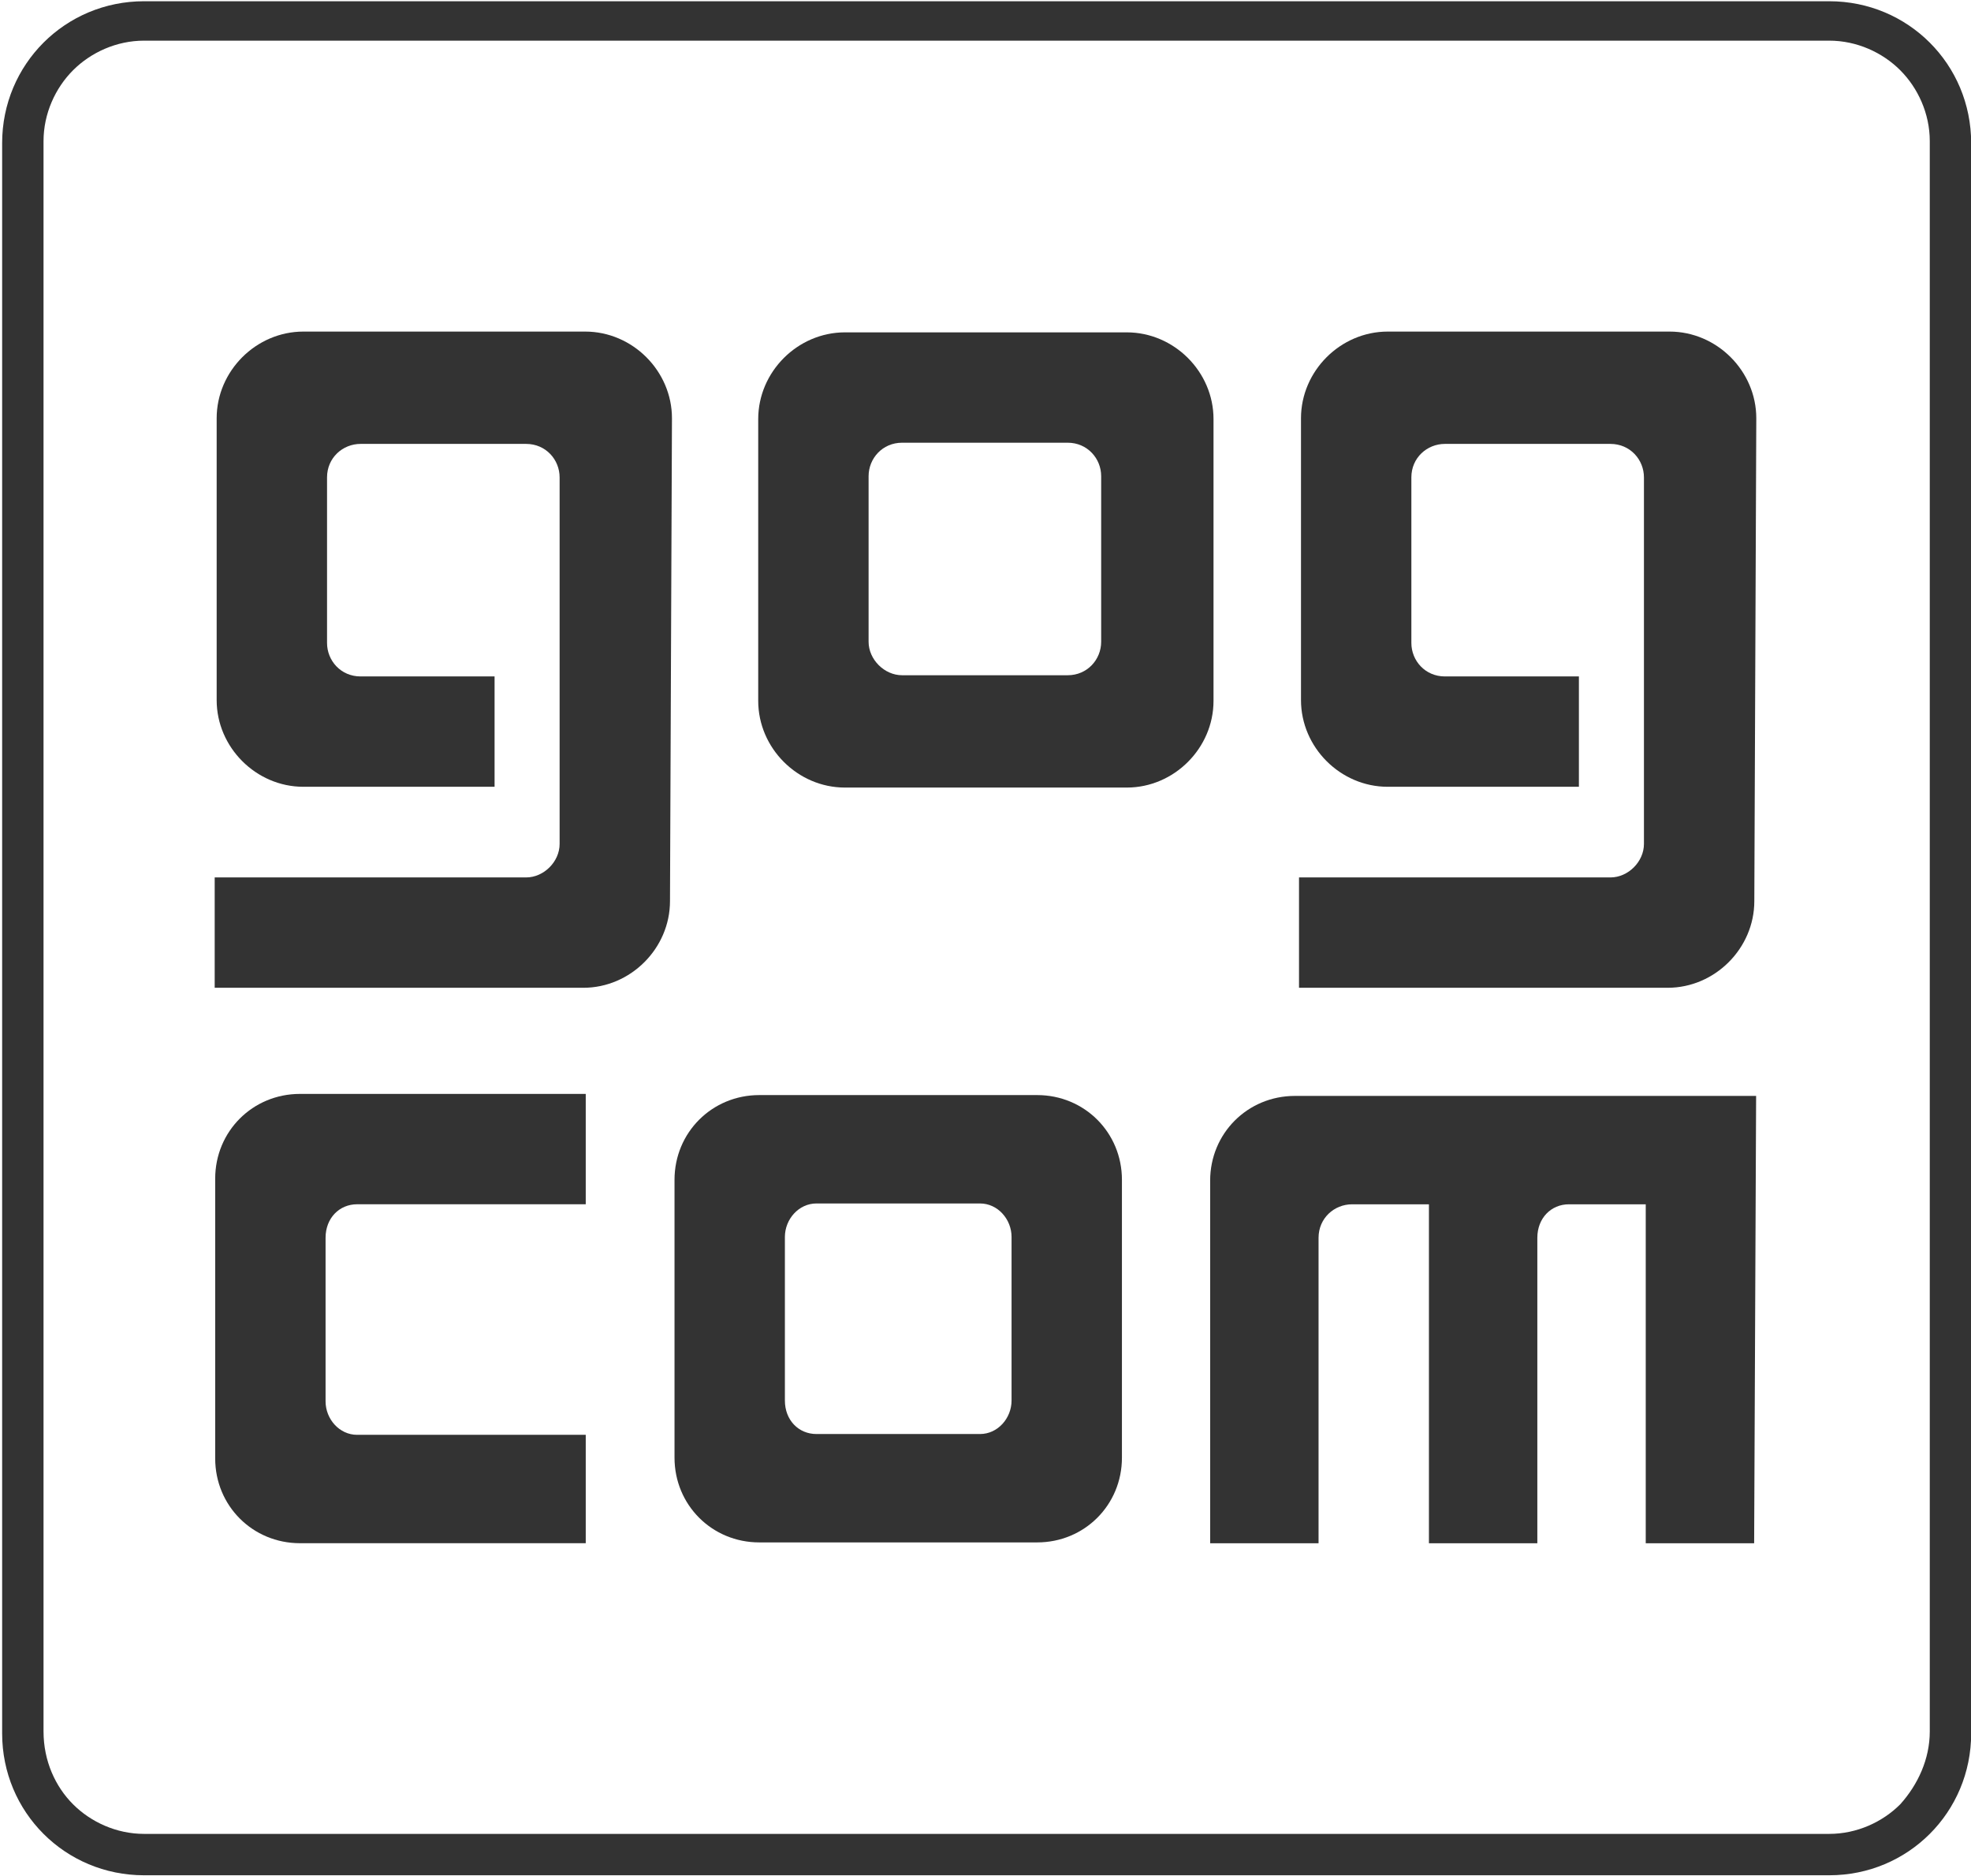
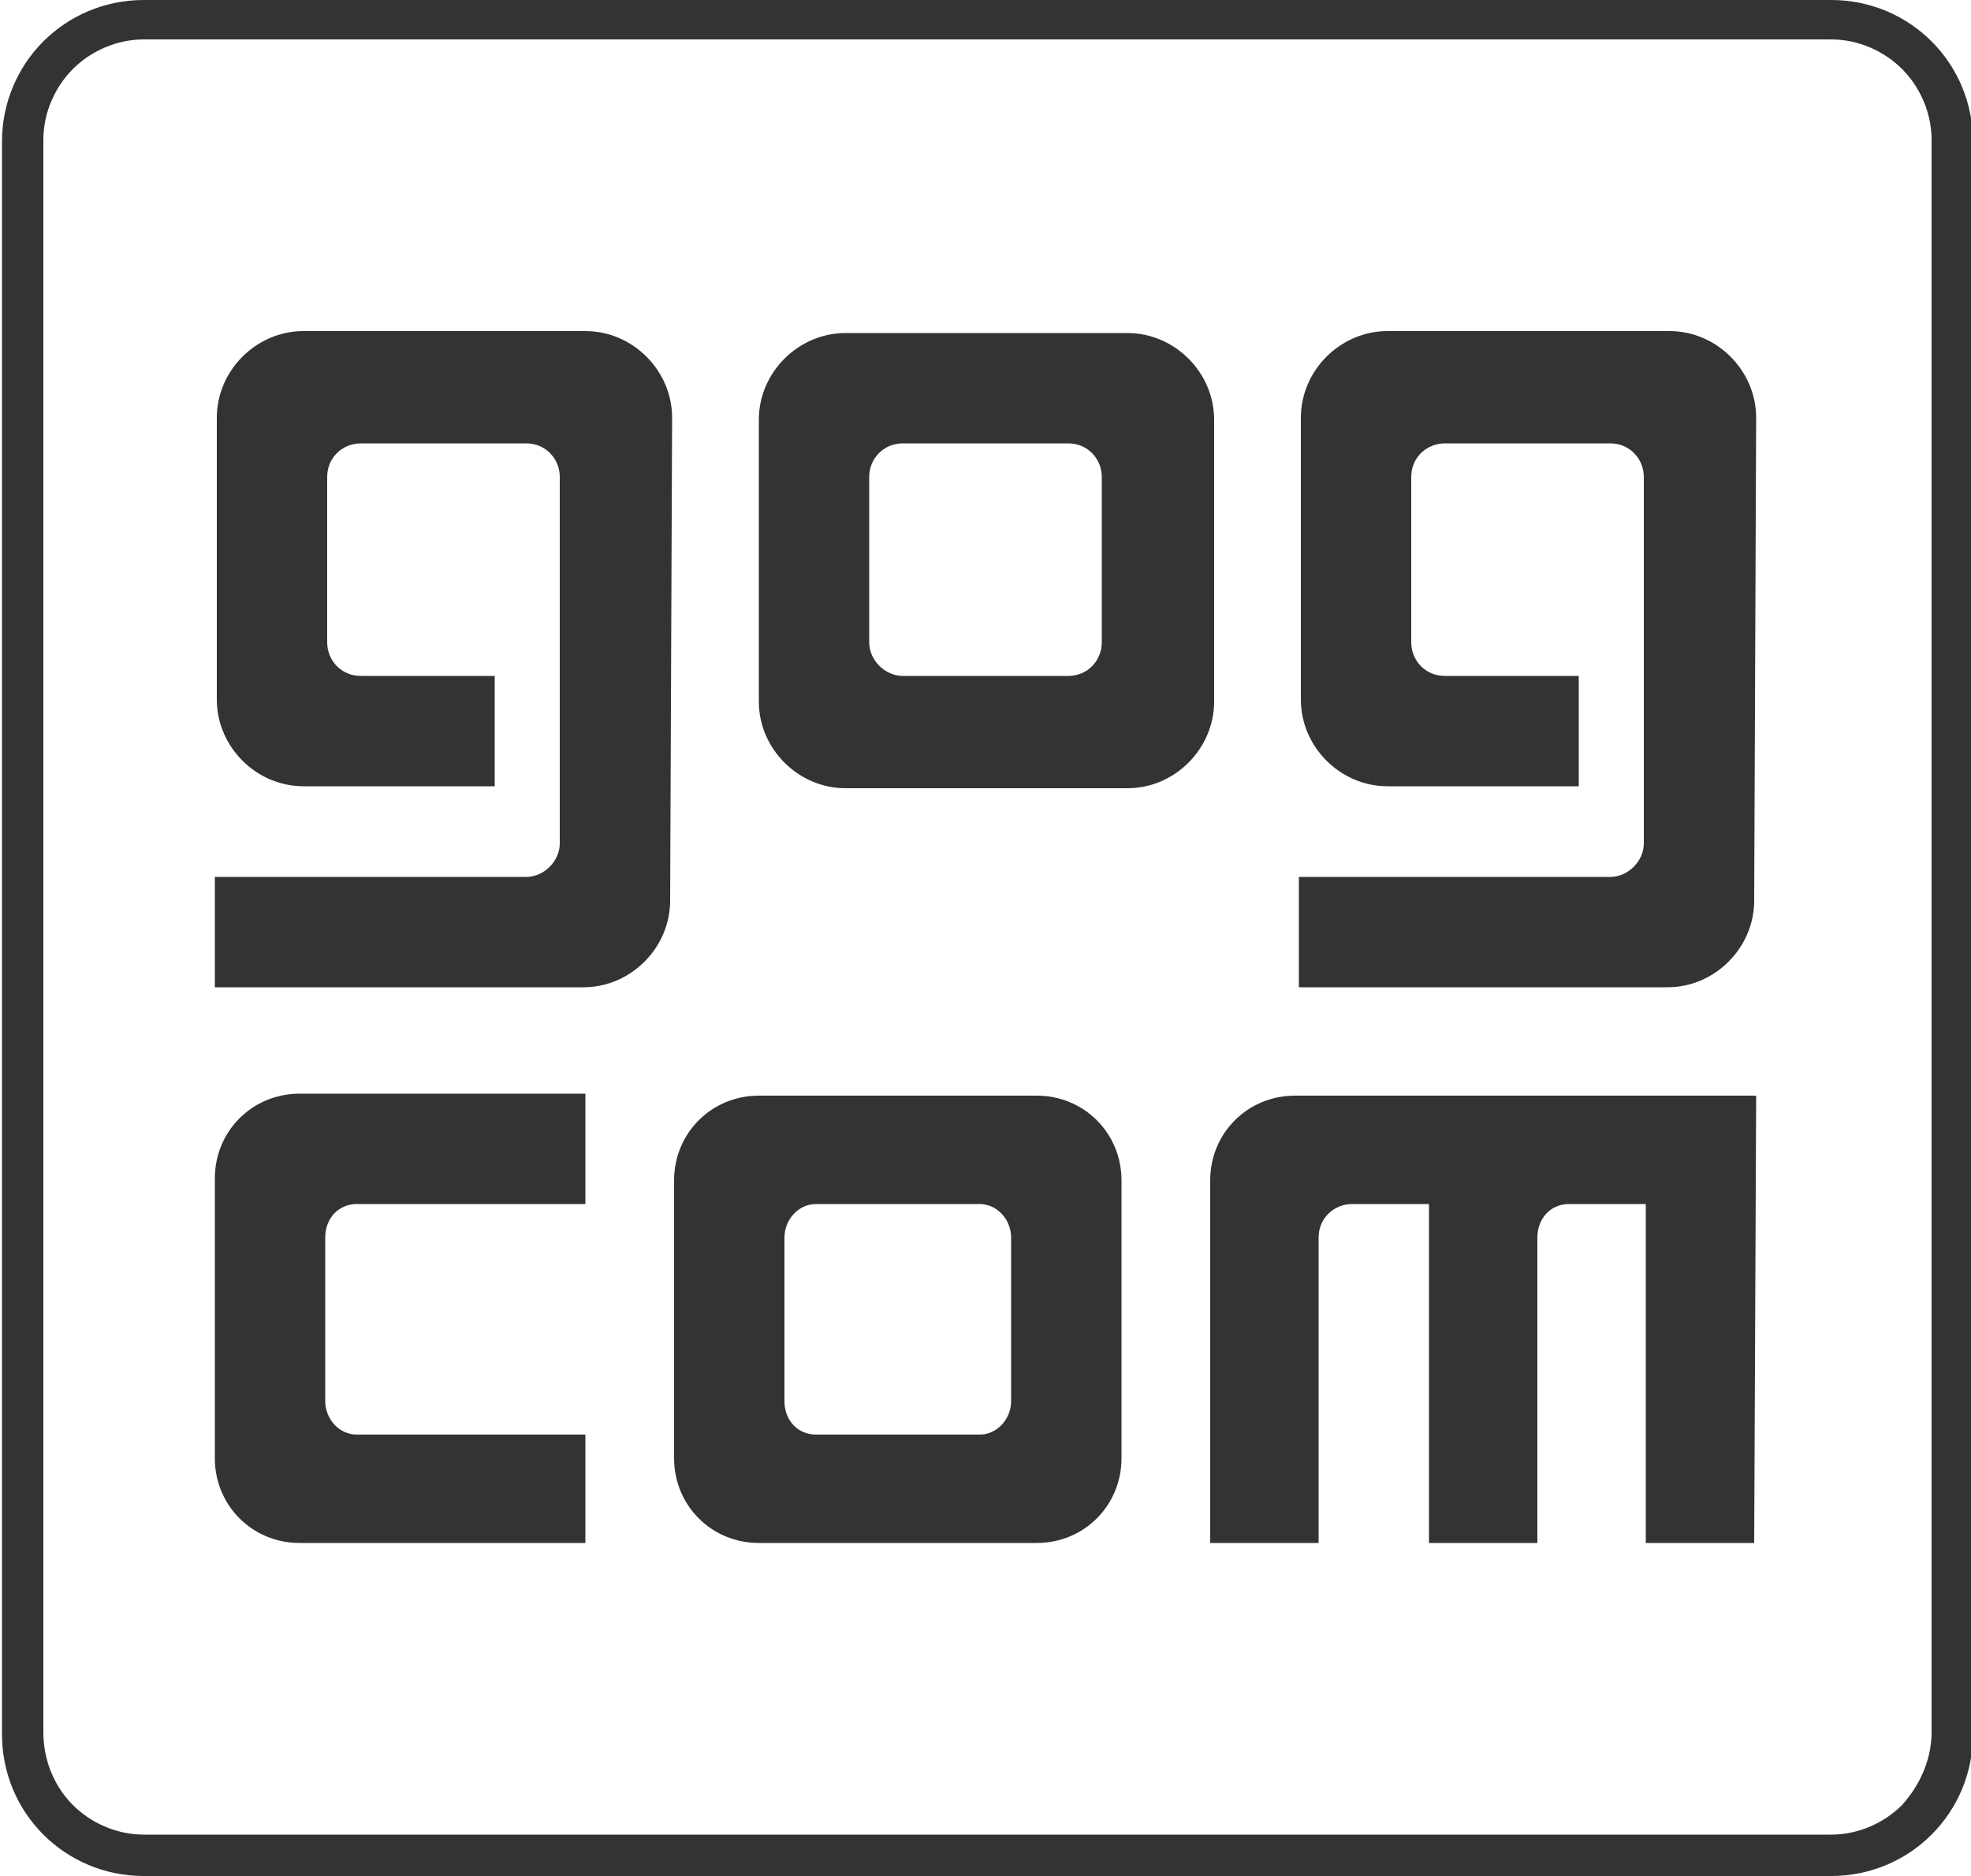
- <svg xmlns="http://www.w3.org/2000/svg" version="1.1" x="0px" y="0px" viewBox="0 0 100 95.2" xml:space="preserve">
+ <svg xmlns="http://www.w3.org/2000/svg" version="1.1" baseProfile="basic" x="0px" y="0px" width="100px" height="95.2px" viewBox="0 0 100 95.2" xml:space="preserve">
  <style type="text/css">
- 		.st0{fill-rule:evenodd;clip-rule:evenodd;fill:#333333;}
- 		.st1{fill:#333333;}
- 	</style>
-   <g>
-     <g transform="translate(243.818,110.3118)">
-       <path class="st0" d="M-214.1-49.2h-11.6l0,0c-0.9,0-1.6,0.7-1.6,1.7l0,0l0,0v8.3l0,0l0,0c0,0.9,0.7,1.7,1.6,1.7l0,0     h1.2h10.4v5.5h-14.5l0,0c-2.4,0-4.3-1.9-4.3-4.3v-14.2c0-2.4,1.9-4.3,4.3-4.3h14.5V-49.2z" />
-     </g>
-     <g transform="translate(246.1925,119.0264)">
-       <path class="st0" d="M-212.2-73.3c0,2.4-2,4.4-4.4,4.4h-18.7v-5.6h15.8l0,0c0.9,0,1.7-0.8,1.7-1.7l0,0v-18.6l0,0     c0-0.9-0.7-1.7-1.7-1.7l0,0h-8.4l0,0c-0.9,0-1.7,0.7-1.7,1.7l0,0v8.4l0,0c0,0.9,0.7,1.7,1.7,1.7l0,0h6.8v5.6h-9.7     c-2.4,0-4.4-2-4.4-4.4v-14.3c0-2.4,2-4.4,4.4-4.4h14.3c2.4,0,4.4,2,4.4,4.4L-212.2-73.3L-212.2-73.3z" />
-     </g>
-     <g transform="translate(277.2978,100.6138)">
-       <path class="st0" d="M-188.3-22.3h-5.5v-17.2h-3.9l0,0c-0.9,0-1.6,0.7-1.6,1.7l0,0v15.5h-5.5v-17.2h-3.9l0,0     c-0.9,0-1.7,0.7-1.7,1.7l0,0v15.5h-5.5v-18.4c0-2.4,1.9-4.3,4.3-4.3h23.4L-188.3-22.3L-188.3-22.3z" />
-     </g>
-     <g transform="translate(277.3066,119.0264)">
-       <path class="st0" d="M-188.3-73.3c0,2.4-2,4.4-4.4,4.4h-18.7v-5.6h15.8l0,0c0.9,0,1.7-0.8,1.7-1.7l0,0v-18.6l0,0     c0-0.9-0.7-1.7-1.7-1.7l0,0h-8.4l0,0c-0.9,0-1.7,0.7-1.7,1.7l0,0v8.4l0,0c0,0.9,0.7,1.7,1.7,1.7l0,0h6.8v5.6h-9.7     c-2.4,0-4.4-2-4.4-4.4v-14.3c0-2.4,2-4.4,4.4-4.4h14.3c2.4,0,4.4,2,4.4,4.4L-188.3-73.3L-188.3-73.3z" />
-     </g>
-     <g transform="translate(258.5686,131.166)">
-       <path class="st0" d="M-202.7-107v8.4l0,0c0,0.9-0.7,1.7-1.7,1.7l0,0h-8.4l0,0c-0.9,0-1.7-0.8-1.7-1.7l0,0v-8.4l0,0     c0-0.9,0.7-1.7,1.7-1.7l0,0h8.4l0,0C-203.4-108.7-202.7-107.9-202.7-107L-202.7-107z M-201.4-114.3h-14.3c-2.4,0-4.4,2-4.4,4.4     v14.3c0,2.4,2,4.4,4.4,4.4h14.3c2.4,0,4.4-2,4.4-4.4v-14.3C-197-112.3-199-114.3-201.4-114.3" />
-     </g>
-     <g transform="translate(256.022,109.3712)">
-       <path class="st0" d="M-204.7-46.6v8.3c0,0.9-0.7,1.7-1.6,1.7l0,0l0,0h-8.3l0,0l0,0c-0.9,0-1.6-0.7-1.6-1.7v-8.3l0,0     c0-0.9,0.7-1.7,1.6-1.7l0,0h8.3l0,0C-205.4-48.3-204.7-47.5-204.7-46.6L-204.7-46.6z M-203.4-53.8h-14.1c-2.4,0-4.3,1.9-4.3,4.3     v14.1c0,2.4,1.9,4.3,4.3,4.3h14.1c2.4,0,4.3-1.9,4.3-4.3v-14.1C-199.1-51.9-201-53.8-203.4-53.8" />
-     </g>
-     <g transform="translate(282.3085,95.1629)">
-       <path class="st1" d="M-184.4-7.3c0,1.4-0.6,2.7-1.5,3.7c-0.9,0.9-2.2,1.5-3.6,1.5h-85.5c-1.4,0-2.7-0.6-3.6-1.5     c-0.9-0.9-1.5-2.2-1.5-3.7v-80.7c0-1.4,0.6-2.7,1.5-3.6s2.2-1.5,3.6-1.5h85.5c1.4,0,2.7,0.6,3.6,1.5c0.9,0.9,1.5,2.2,1.5,3.6     L-184.4-7.3L-184.4-7.3z M-184.4-93c-1.3-1.3-3.1-2.1-5.1-2.1h-85.5c-2,0-3.8,0.8-5.1,2.1c-1.3,1.3-2.1,3.1-2.1,5.1v80.7     c0,2,0.8,3.8,2.1,5.1c1.3,1.3,3.1,2.1,5.1,2.1h85.5c2,0,3.8-0.8,5.1-2.1s2.1-3.1,2.1-5.1v-80.7C-182.3-89.9-183.1-91.7-184.4-93" />
-     </g>
-   </g>
+ 	.st0{fill-rule:evenodd;clip-rule:evenodd;fill:#333333;}
+ 	.st1{fill:#333333;}
+ </style>
+   <path class="st0" d="M29.7,61.1H18.1l0,0c-0.9,0-1.6,0.7-1.6,1.7l0,0l0,0v8.3l0,0l0,0c0,0.9,0.7,1.7,1.6,1.7l0,0h1.2h10.4v5.5H15.2  l0,0c-2.4,0-4.3-1.9-4.3-4.3V59.8c0-2.4,1.9-4.3,4.3-4.3h14.5L29.7,61.1L29.7,61.1z" />
+   <path class="st0" d="M34,45.7c0,2.4-2,4.4-4.4,4.4H10.9v-5.6h15.8l0,0c0.9,0,1.7-0.8,1.7-1.7l0,0V24.2l0,0c0-0.9-0.7-1.7-1.7-1.7  l0,0h-8.4l0,0c-0.9,0-1.7,0.7-1.7,1.7l0,0v8.4l0,0c0,0.9,0.7,1.7,1.7,1.7l0,0h6.8v5.6h-9.7c-2.4,0-4.4-2-4.4-4.4V21.2  c0-2.4,2-4.4,4.4-4.4h14.3c2.4,0,4.4,2,4.4,4.4L34,45.7L34,45.7z" />
+   <path class="st0" d="M89,78.3h-5.5V61.1h-3.9l0,0c-0.9,0-1.6,0.7-1.6,1.7l0,0v15.5h-5.5V61.1h-3.9l0,0c-0.9,0-1.7,0.7-1.7,1.7l0,0  v15.5h-5.5V59.9c0-2.4,1.9-4.3,4.3-4.3h23.4L89,78.3L89,78.3z" />
+   <path class="st0" d="M89,45.7c0,2.4-2,4.4-4.4,4.4H65.9v-5.6h15.8l0,0c0.9,0,1.7-0.8,1.7-1.7l0,0V24.2l0,0c0-0.9-0.7-1.7-1.7-1.7  l0,0h-8.4l0,0c-0.9,0-1.7,0.7-1.7,1.7l0,0v8.4l0,0c0,0.9,0.7,1.7,1.7,1.7l0,0h6.8v5.6h-9.7c-2.4,0-4.4-2-4.4-4.4V21.2  c0-2.4,2-4.4,4.4-4.4h14.3c2.4,0,4.4,2,4.4,4.4L89,45.7L89,45.7z" />
+   <path class="st0" d="M55.9,24.2v8.4l0,0c0,0.9-0.7,1.7-1.7,1.7l0,0h-8.4l0,0c-0.9,0-1.7-0.8-1.7-1.7l0,0v-8.4l0,0  c0-0.9,0.7-1.7,1.7-1.7l0,0h8.4l0,0C55.2,22.5,55.9,23.3,55.9,24.2L55.9,24.2z M57.2,16.9H42.9c-2.4,0-4.4,2-4.4,4.4v14.3  c0,2.4,2,4.4,4.4,4.4h14.3c2.4,0,4.4-2,4.4-4.4V21.3C61.6,18.9,59.6,16.9,57.2,16.9" />
+   <path class="st0" d="M51.3,62.8v8.3c0,0.9-0.7,1.7-1.6,1.7l0,0l0,0h-8.3l0,0l0,0c-0.9,0-1.6-0.7-1.6-1.7v-8.3l0,0  c0-0.9,0.7-1.7,1.6-1.7l0,0h8.3l0,0C50.6,61.1,51.3,61.9,51.3,62.8L51.3,62.8z M52.6,55.6H38.5c-2.4,0-4.3,1.9-4.3,4.3V74  c0,2.4,1.9,4.3,4.3,4.3h14.1c2.4,0,4.3-1.9,4.3-4.3V59.9C56.9,57.5,55,55.6,52.6,55.6" />
+   <path class="st1" d="M98,87.9c0,1.4-0.6,2.7-1.5,3.7c-0.9,0.9-2.2,1.5-3.6,1.5H7.3c-1.4,0-2.7-0.6-3.6-1.5s-1.5-2.2-1.5-3.7V7.1  c0-1.4,0.6-2.7,1.5-3.6S5.9,2,7.3,2h85.6c1.4,0,2.7,0.6,3.6,1.5C97.4,4.4,98,5.7,98,7.1V87.9L98,87.9z M98,2.1  C96.7,0.8,94.9,0,92.9,0H7.3c-2,0-3.8,0.8-5.1,2.1C0.9,3.4,0.1,5.2,0.1,7.2V88c0,2,0.8,3.8,2.1,5.1c1.3,1.3,3.1,2.1,5.1,2.1h85.6  c2,0,3.8-0.8,5.1-2.1c1.3-1.3,2.1-3.1,2.1-5.1V7.2C100.1,5.2,99.3,3.4,98,2.1" />
</svg>
